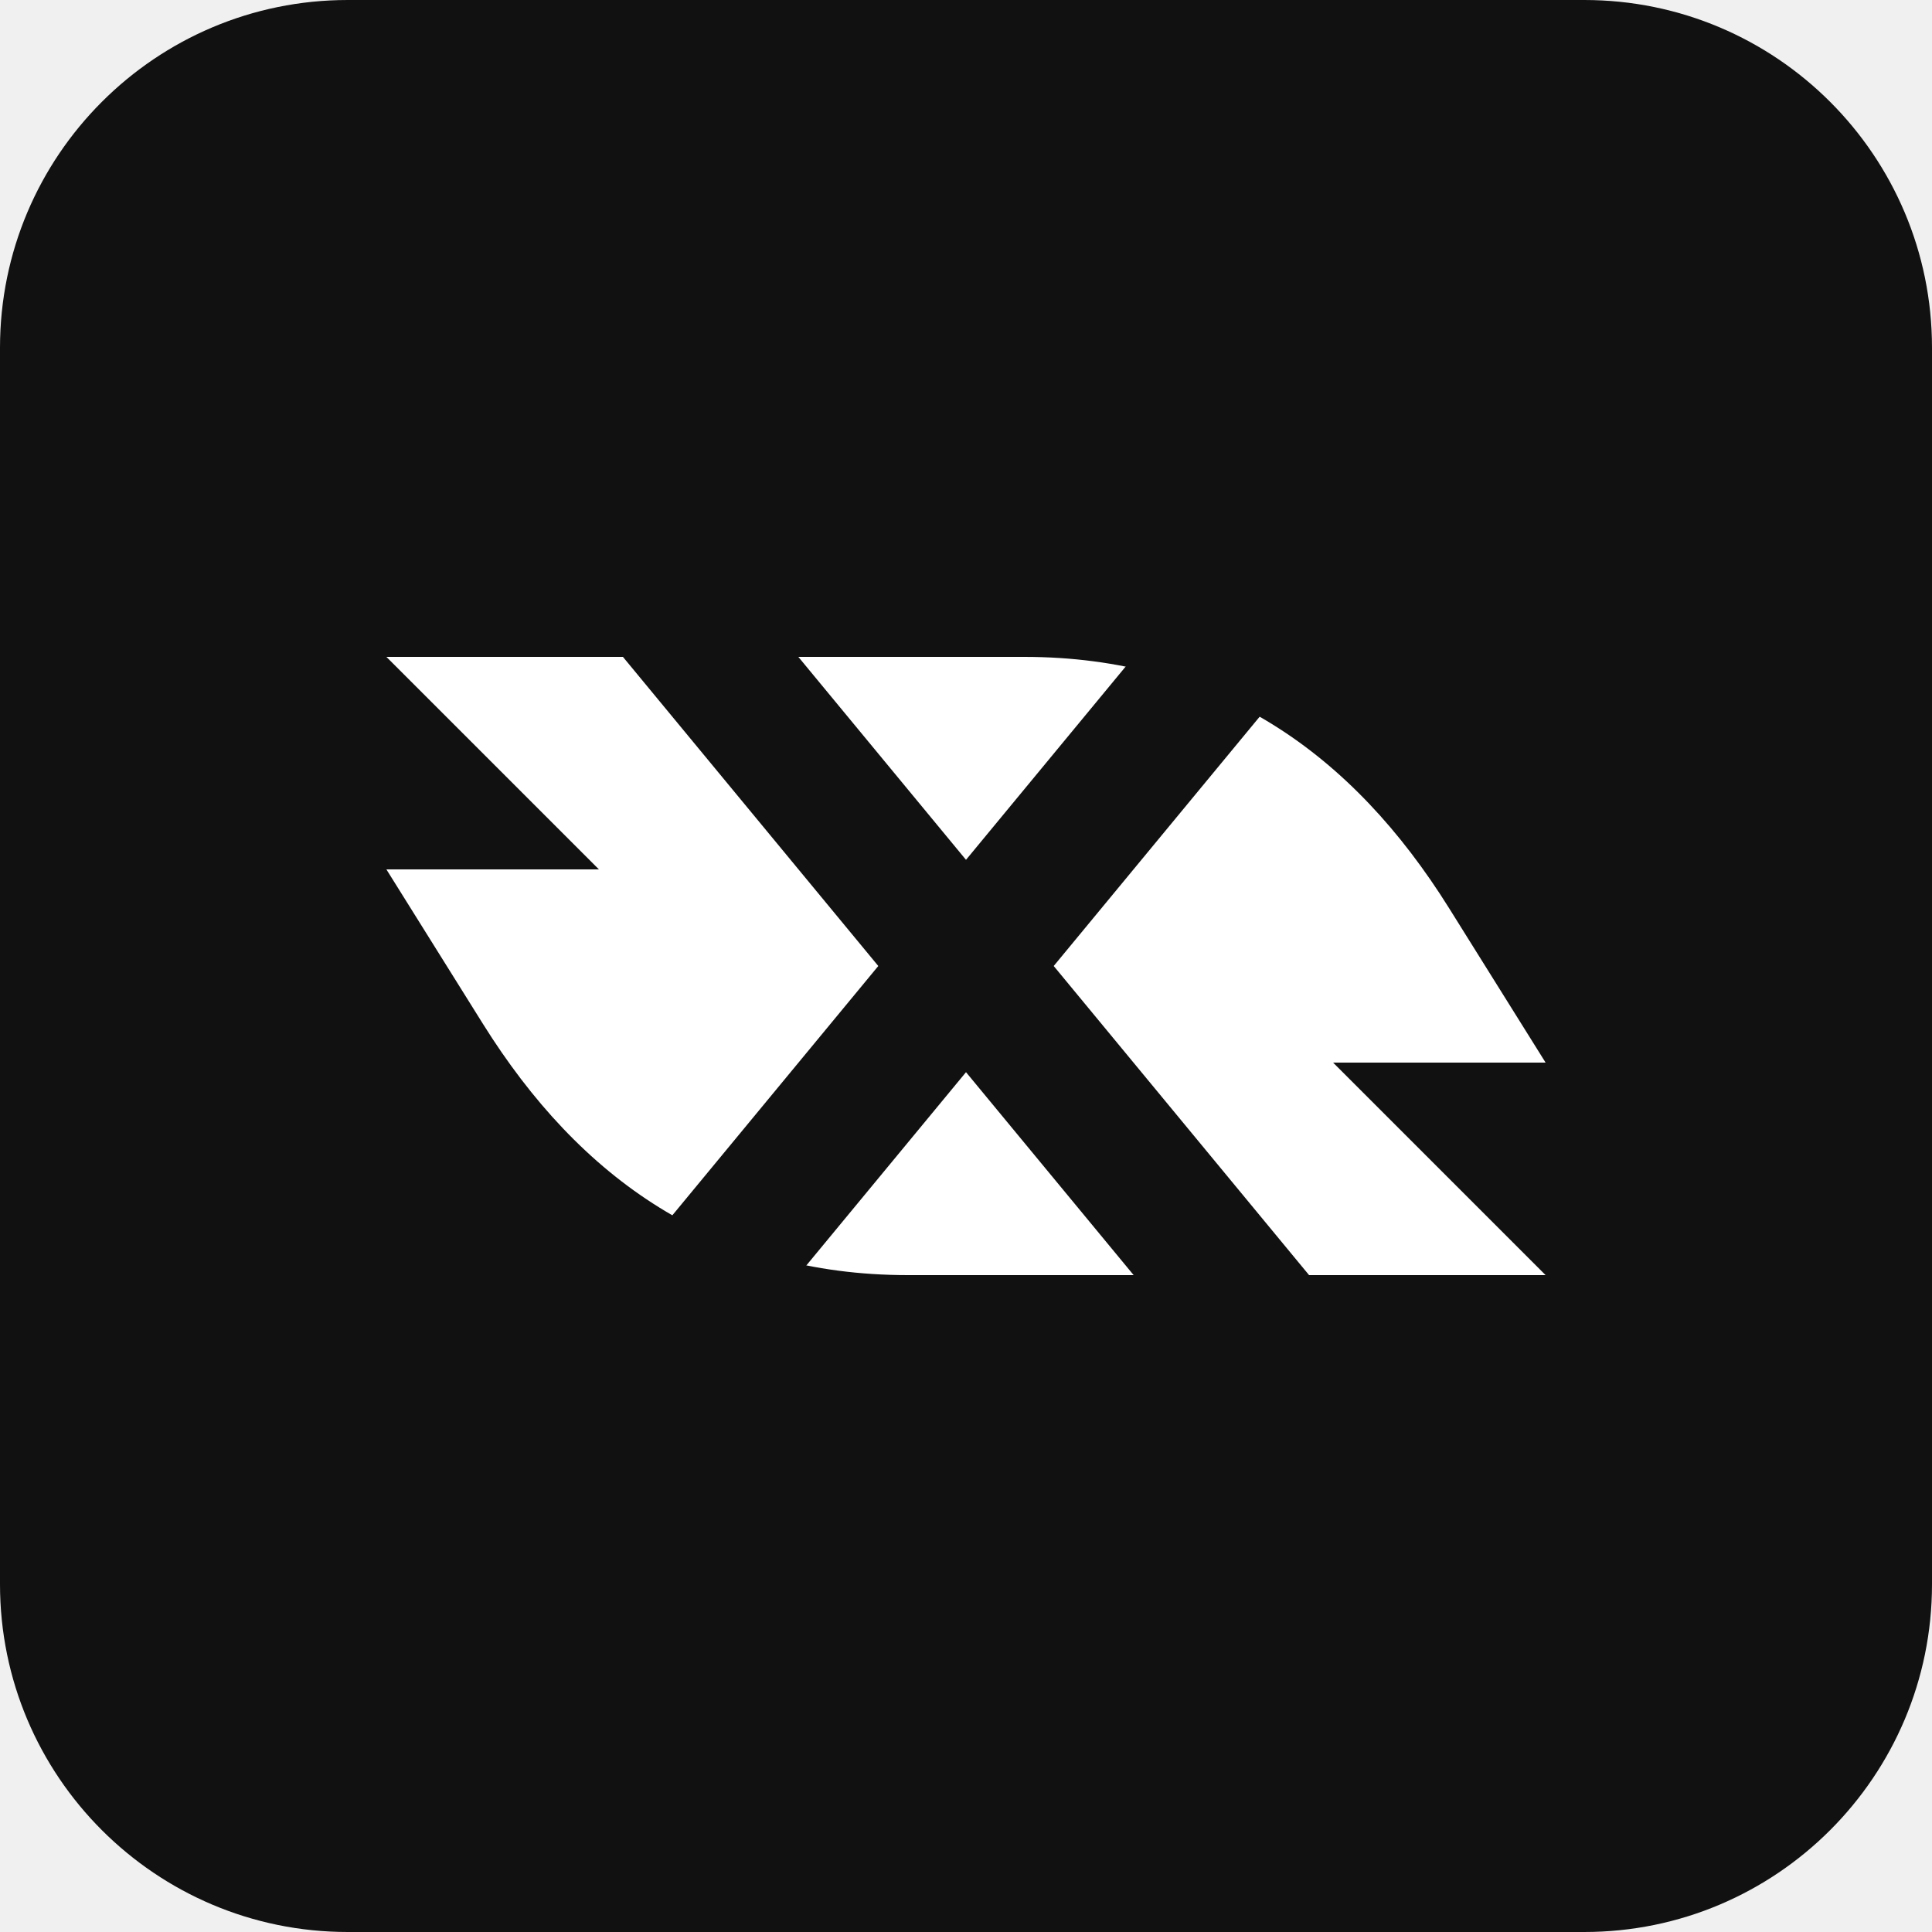
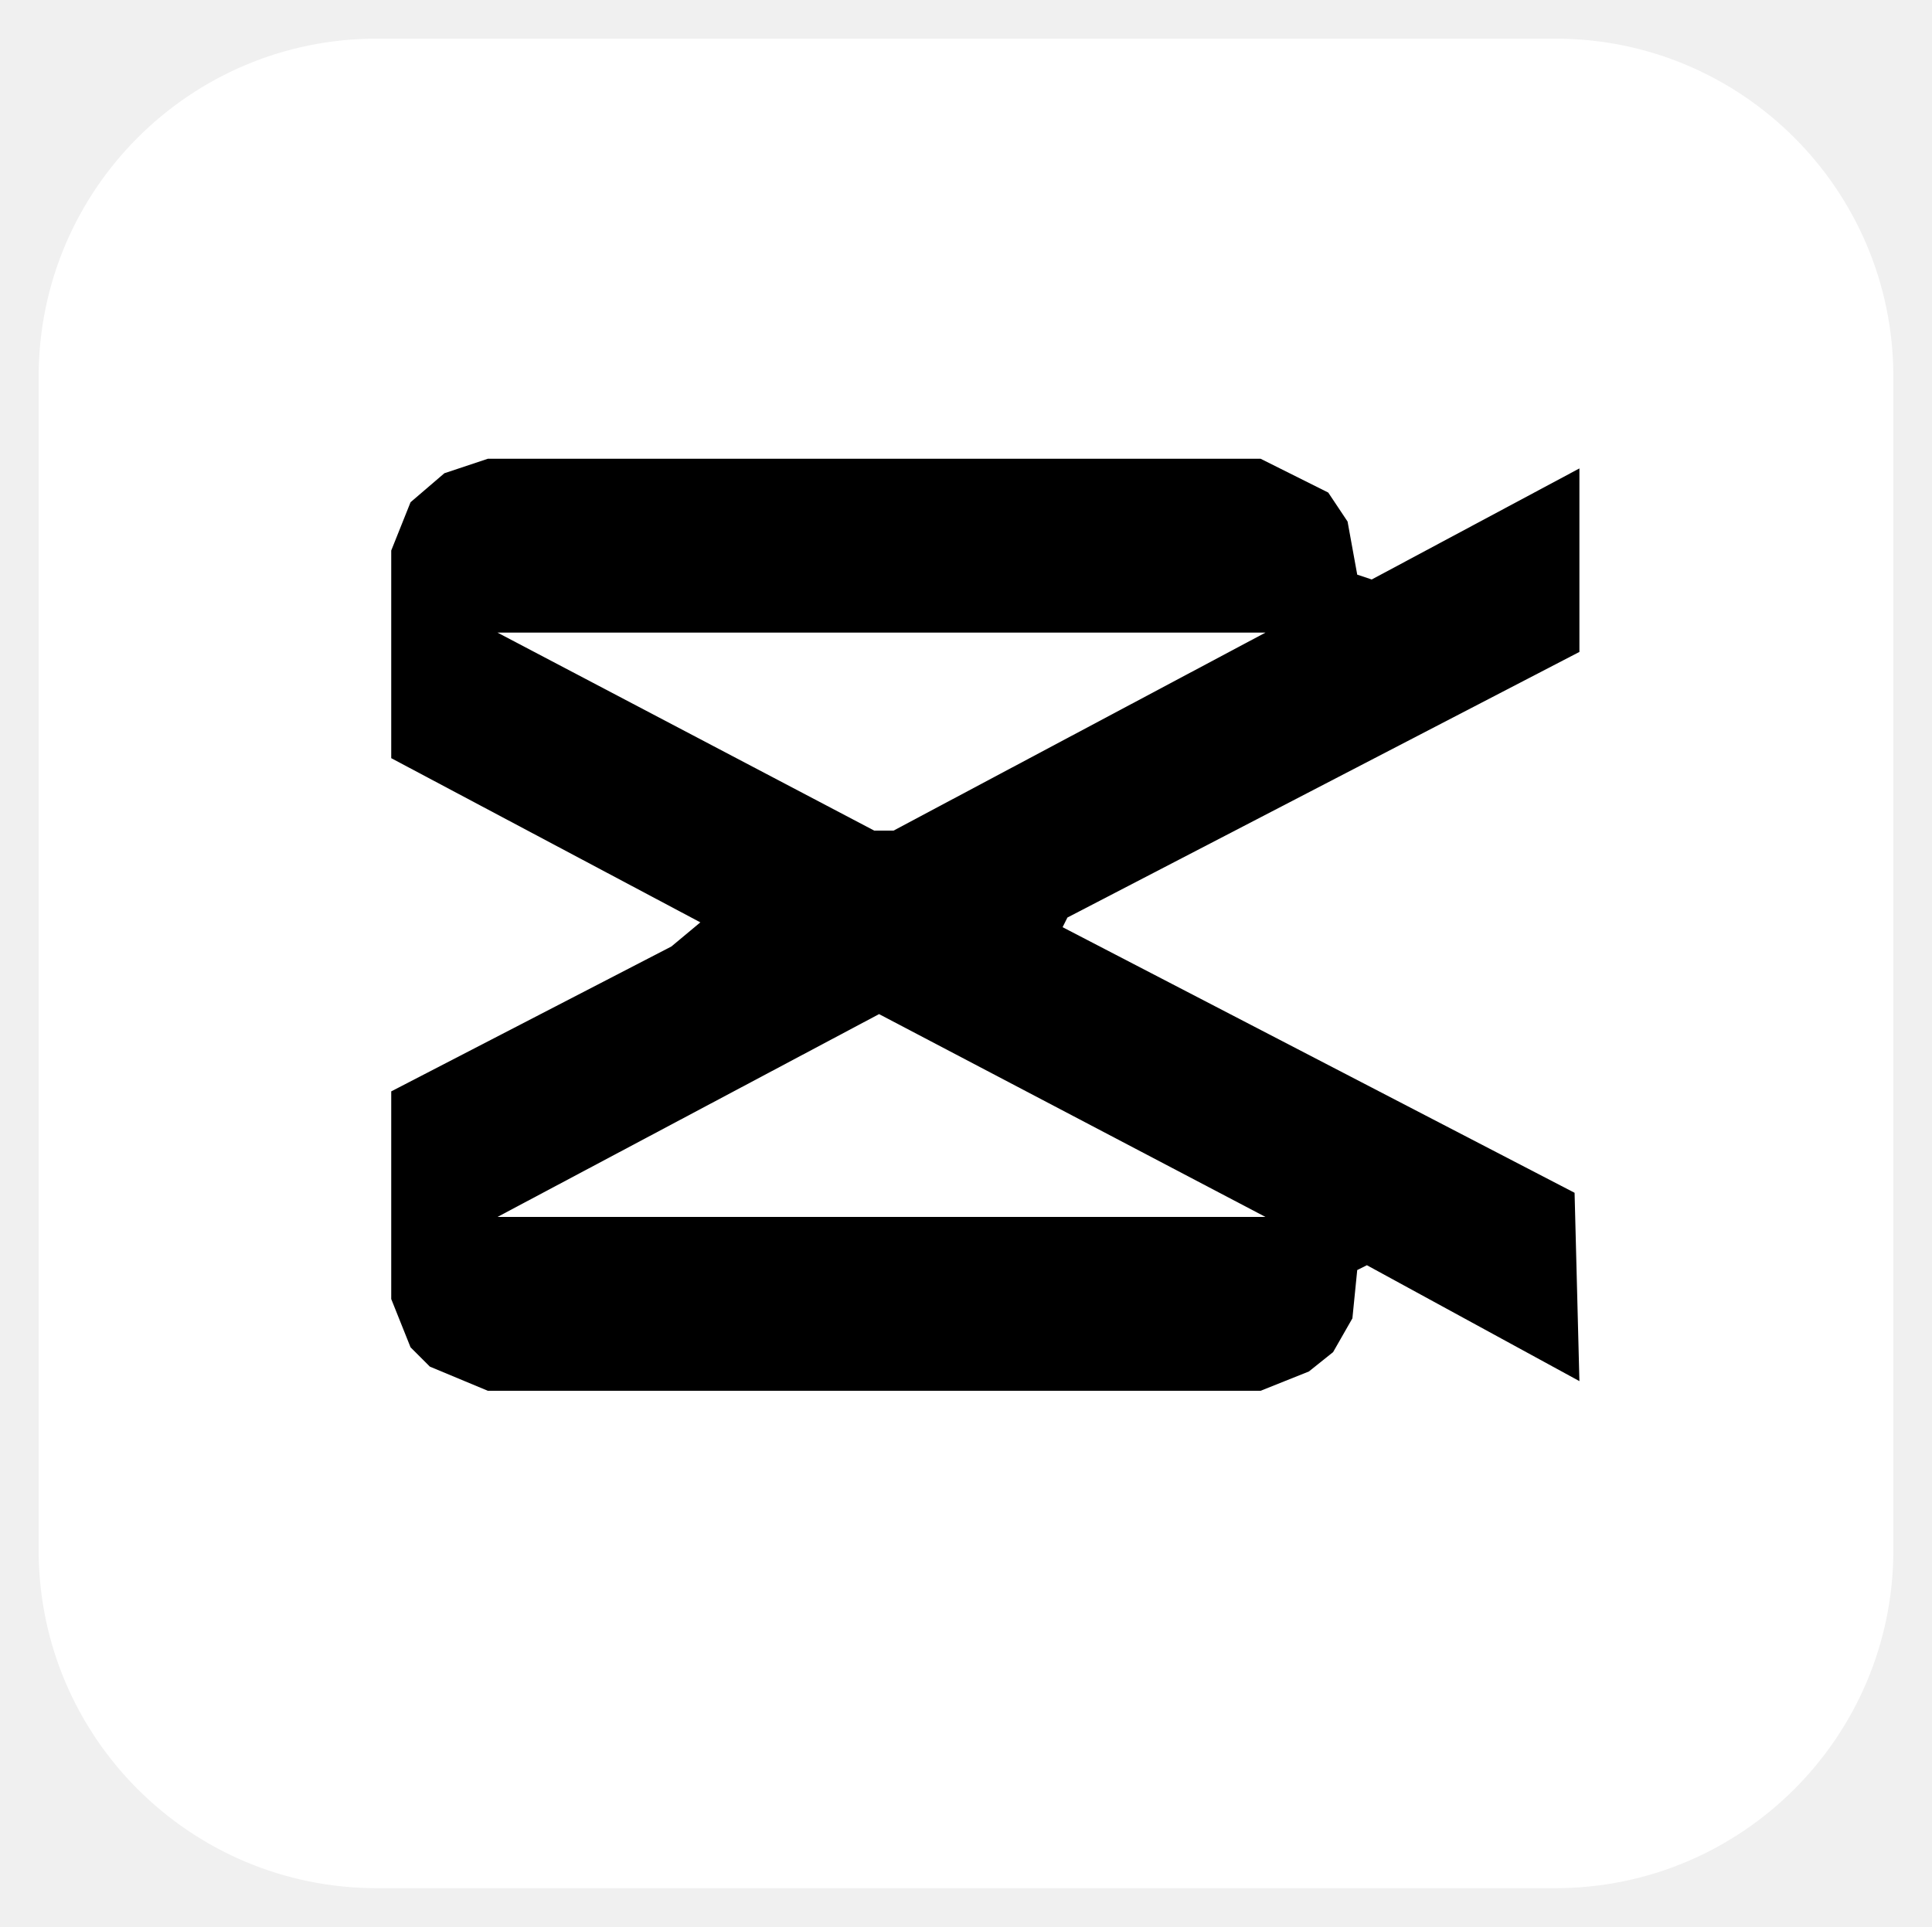
- <svg xmlns="http://www.w3.org/2000/svg" viewBox="0 0 100 100">
-   <rect width="100" height="100" rx="18" fill="#111" />
-   <path d="M20 34h33c10 0 17 5 22 13l5 8H48c-6 0-10-2-14-7l-14-14zM80 66H47c-10 0-17-5-22-13l-5-8h32c6 0 10 2 14 7l14 14z" fill="white" />
-   <path d="M31 27l38 46M69 27L31 73" stroke="#111" stroke-width="7" />
+ <svg xmlns="http://www.w3.org/2000/svg" viewBox="0 0 400 399">
+   <rect x="8" y="8" width="384" height="383" rx="70" fill="#fff" />
+   <path fill="#000" fill-rule="evenodd" d="       M85 104       L81 114 L81 157 L145 191       L139 196 L81 226 L81 269       L85 279 L89 283 L101 288       L261 288 L271 284 L276 280       L280 273 L281 263 L283 262       L327 286 L326 247 L220 192       L221 190 L327 135 L327 97       L284 120 L281 119 L279 108       L275 102 L261 95 L101 95       L92 98 Z        M103 252       L182 210       L262 252 Z        M103 131       L262 131       L185 172       L181 172 Z     " />
</svg>
